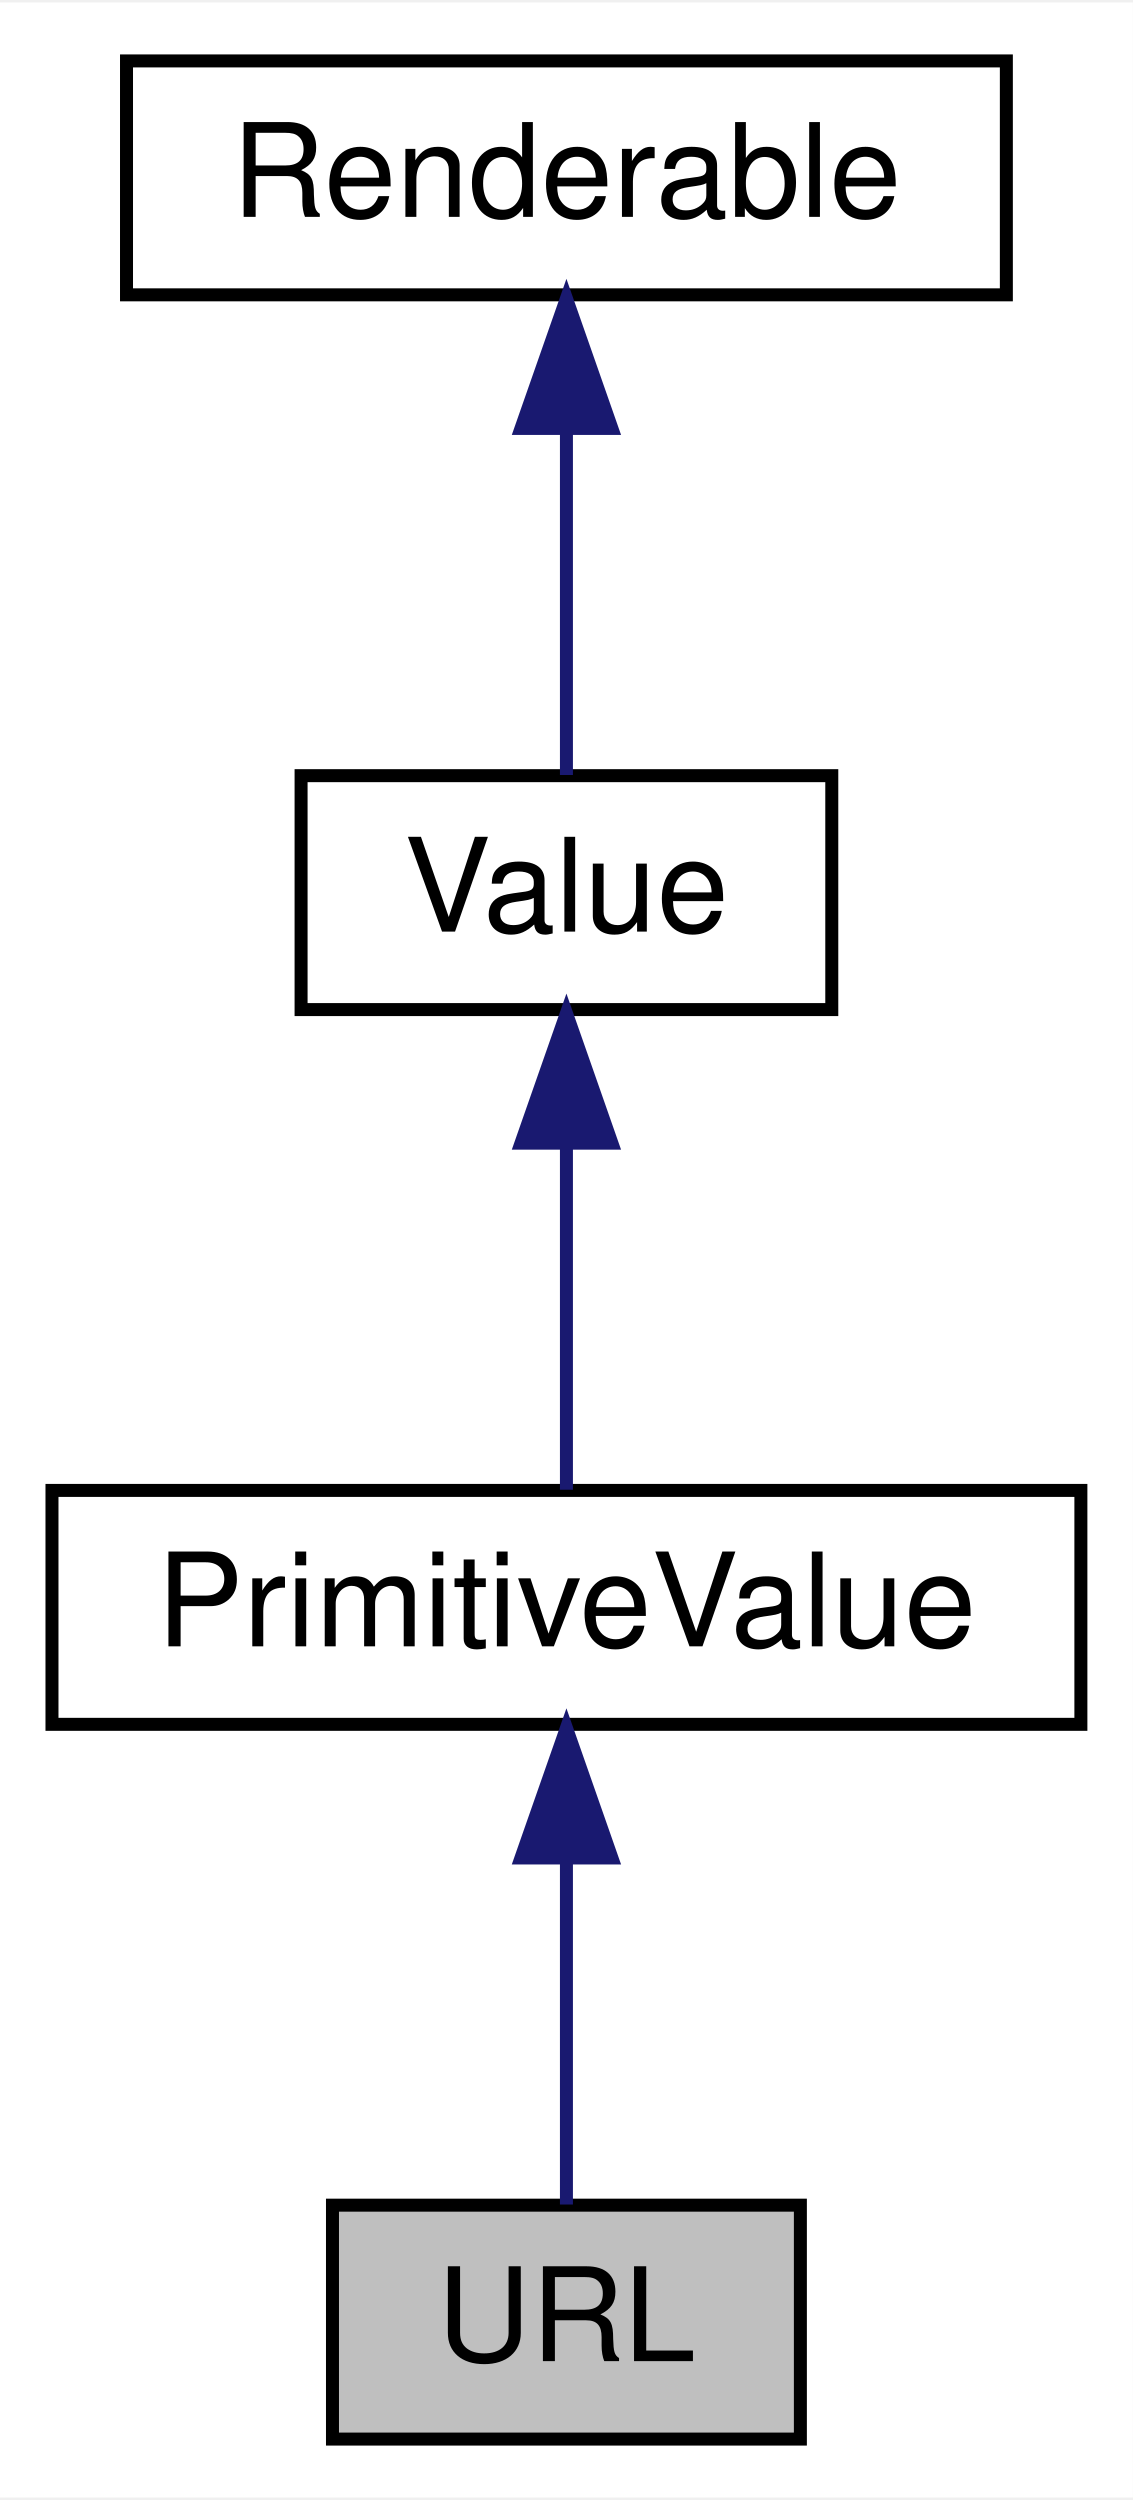
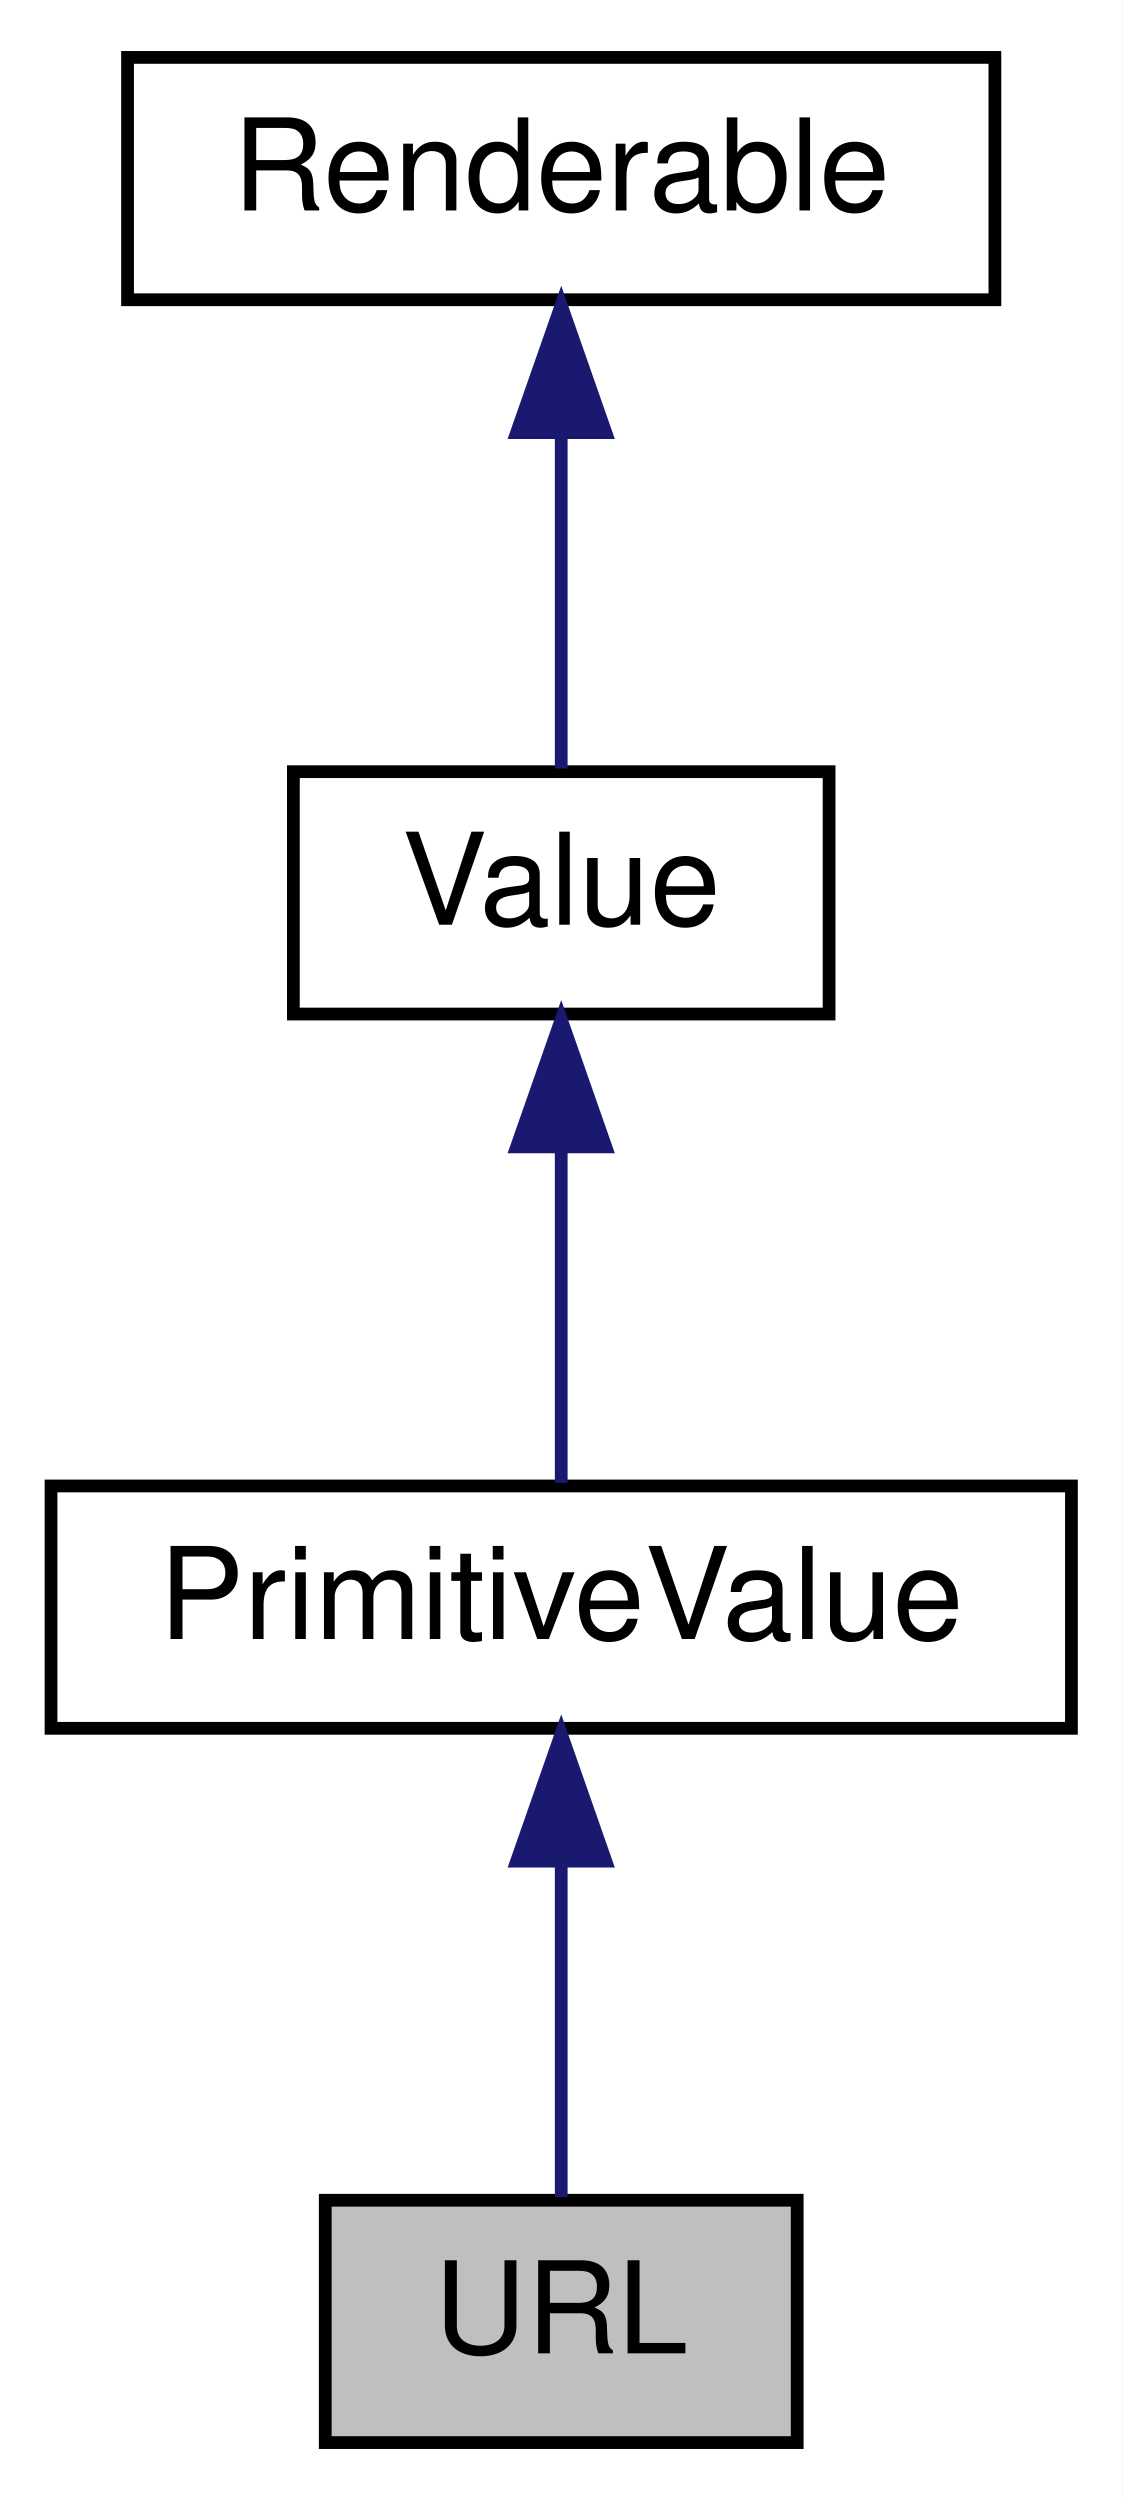
- <svg xmlns="http://www.w3.org/2000/svg" xmlns:xlink="http://www.w3.org/1999/xlink" width="87pt" height="192pt" viewBox="0.00 0.00 87.17 192.00">
-   <g id="graph0" class="graph" transform="scale(1 1) rotate(0) translate(4 188)">
-     <polygon fill="white" stroke="none" points="-4,4 -4,-188 83.174,-188 83.174,4 -4,4" />
+ <svg xmlns="http://www.w3.org/2000/svg" xmlns:xlink="http://www.w3.org/1999/xlink" width="88pt" height="196pt" viewBox="0.00 0.00 88.00 196.00">
+   <g id="graph0" class="graph" transform="scale(1 1) rotate(0) translate(4 192)">
+     <polygon fill="white" stroke="none" points="-4,4 -4,-192 84,-192 84,4 -4,4" />
    <g id="node1" class="node">
-       <polygon fill="#bfbfbf" stroke="black" points="21.584,-0.5 21.584,-18.5 57.589,-18.5 57.589,-0.5 21.584,-0.5" />
-       <text text-anchor="middle" x="39.587" y="-6.5" font-family="Helvetica,sans-Serif" font-size="10.00">URL</text>
+       <polygon fill="#bfbfbf" stroke="black" points="21.5,-0.5 21.5,-19.5 58.5,-19.5 58.5,-0.5 21.5,-0.5" />
+       <text text-anchor="middle" x="40" y="-7.5" font-family="Helvetica,sans-Serif" font-size="10.00">URL</text>
    </g>
    <g id="node2" class="node">
      <g id="a_node2">
        <a xlink:href="class_sabberworm_1_1_c_s_s_1_1_value_1_1_primitive_value.html" target="_top" xlink:title="PrimitiveValue">
-           <polygon fill="white" stroke="black" points="0,-55.5 0,-73.5 79.174,-73.5 79.174,-55.5 0,-55.5" />
-           <text text-anchor="middle" x="39.587" y="-61.5" font-family="Helvetica,sans-Serif" font-size="10.00">PrimitiveValue</text>
+           <polygon fill="white" stroke="black" points="0,-56.5 0,-75.5 80,-75.5 80,-56.5 0,-56.5" />
+           <text text-anchor="middle" x="40" y="-63.5" font-family="Helvetica,sans-Serif" font-size="10.00">PrimitiveValue</text>
        </a>
      </g>
    </g>
    <g id="edge1" class="edge">
-       <path fill="none" stroke="midnightblue" d="M39.587,-45.175C39.587,-36.094 39.587,-25.595 39.587,-18.55" />
-       <polygon fill="midnightblue" stroke="midnightblue" points="36.087,-45.219 39.587,-55.219 43.087,-45.219 36.087,-45.219" />
+       <path fill="none" stroke="midnightblue" d="M40,-45.804C40,-36.91 40,-26.78 40,-19.751" />
+       <polygon fill="midnightblue" stroke="midnightblue" points="36.5,-46.083 40,-56.083 43.5,-46.083 36.5,-46.083" />
    </g>
    <g id="node3" class="node">
      <g id="a_node3">
        <a xlink:href="class_sabberworm_1_1_c_s_s_1_1_value_1_1_value.html" target="_top" xlink:title="Value">
-           <polygon fill="white" stroke="black" points="19.168,-110.5 19.168,-128.5 60.006,-128.5 60.006,-110.5 19.168,-110.5" />
-           <text text-anchor="middle" x="39.587" y="-116.5" font-family="Helvetica,sans-Serif" font-size="10.00">Value</text>
+           <polygon fill="white" stroke="black" points="19,-112.5 19,-131.5 61,-131.5 61,-112.5 19,-112.5" />
+           <text text-anchor="middle" x="40" y="-119.5" font-family="Helvetica,sans-Serif" font-size="10.00">Value</text>
        </a>
      </g>
    </g>
    <g id="edge2" class="edge">
-       <path fill="none" stroke="midnightblue" d="M39.587,-100.175C39.587,-91.094 39.587,-80.595 39.587,-73.55" />
-       <polygon fill="midnightblue" stroke="midnightblue" points="36.087,-100.219 39.587,-110.219 43.087,-100.219 36.087,-100.219" />
+       <path fill="none" stroke="midnightblue" d="M40,-101.805C40,-92.91 40,-82.78 40,-75.751" />
+       <polygon fill="midnightblue" stroke="midnightblue" points="36.5,-102.083 40,-112.083 43.5,-102.083 36.5,-102.083" />
    </g>
    <g id="node4" class="node">
      <g id="a_node4">
        <a xlink:href="interface_sabberworm_1_1_c_s_s_1_1_renderable.html" target="_top" xlink:title="Renderable">
-           <polygon fill="white" stroke="black" points="5.735,-165.5 5.735,-183.5 73.439,-183.5 73.439,-165.5 5.735,-165.5" />
-           <text text-anchor="middle" x="39.587" y="-171.5" font-family="Helvetica,sans-Serif" font-size="10.00">Renderable</text>
+           <polygon fill="white" stroke="black" points="6,-168.5 6,-187.5 74,-187.5 74,-168.5 6,-168.5" />
+           <text text-anchor="middle" x="40" y="-175.5" font-family="Helvetica,sans-Serif" font-size="10.00">Renderable</text>
        </a>
      </g>
    </g>
    <g id="edge3" class="edge">
-       <path fill="none" stroke="midnightblue" d="M39.587,-155.175C39.587,-146.094 39.587,-135.595 39.587,-128.55" />
-       <polygon fill="midnightblue" stroke="midnightblue" points="36.087,-155.219 39.587,-165.219 43.087,-155.219 36.087,-155.219" />
+       <path fill="none" stroke="midnightblue" d="M40,-157.805C40,-148.91 40,-138.78 40,-131.751" />
+       <polygon fill="midnightblue" stroke="midnightblue" points="36.5,-158.083 40,-168.083 43.5,-158.083 36.5,-158.083" />
    </g>
  </g>
</svg>
